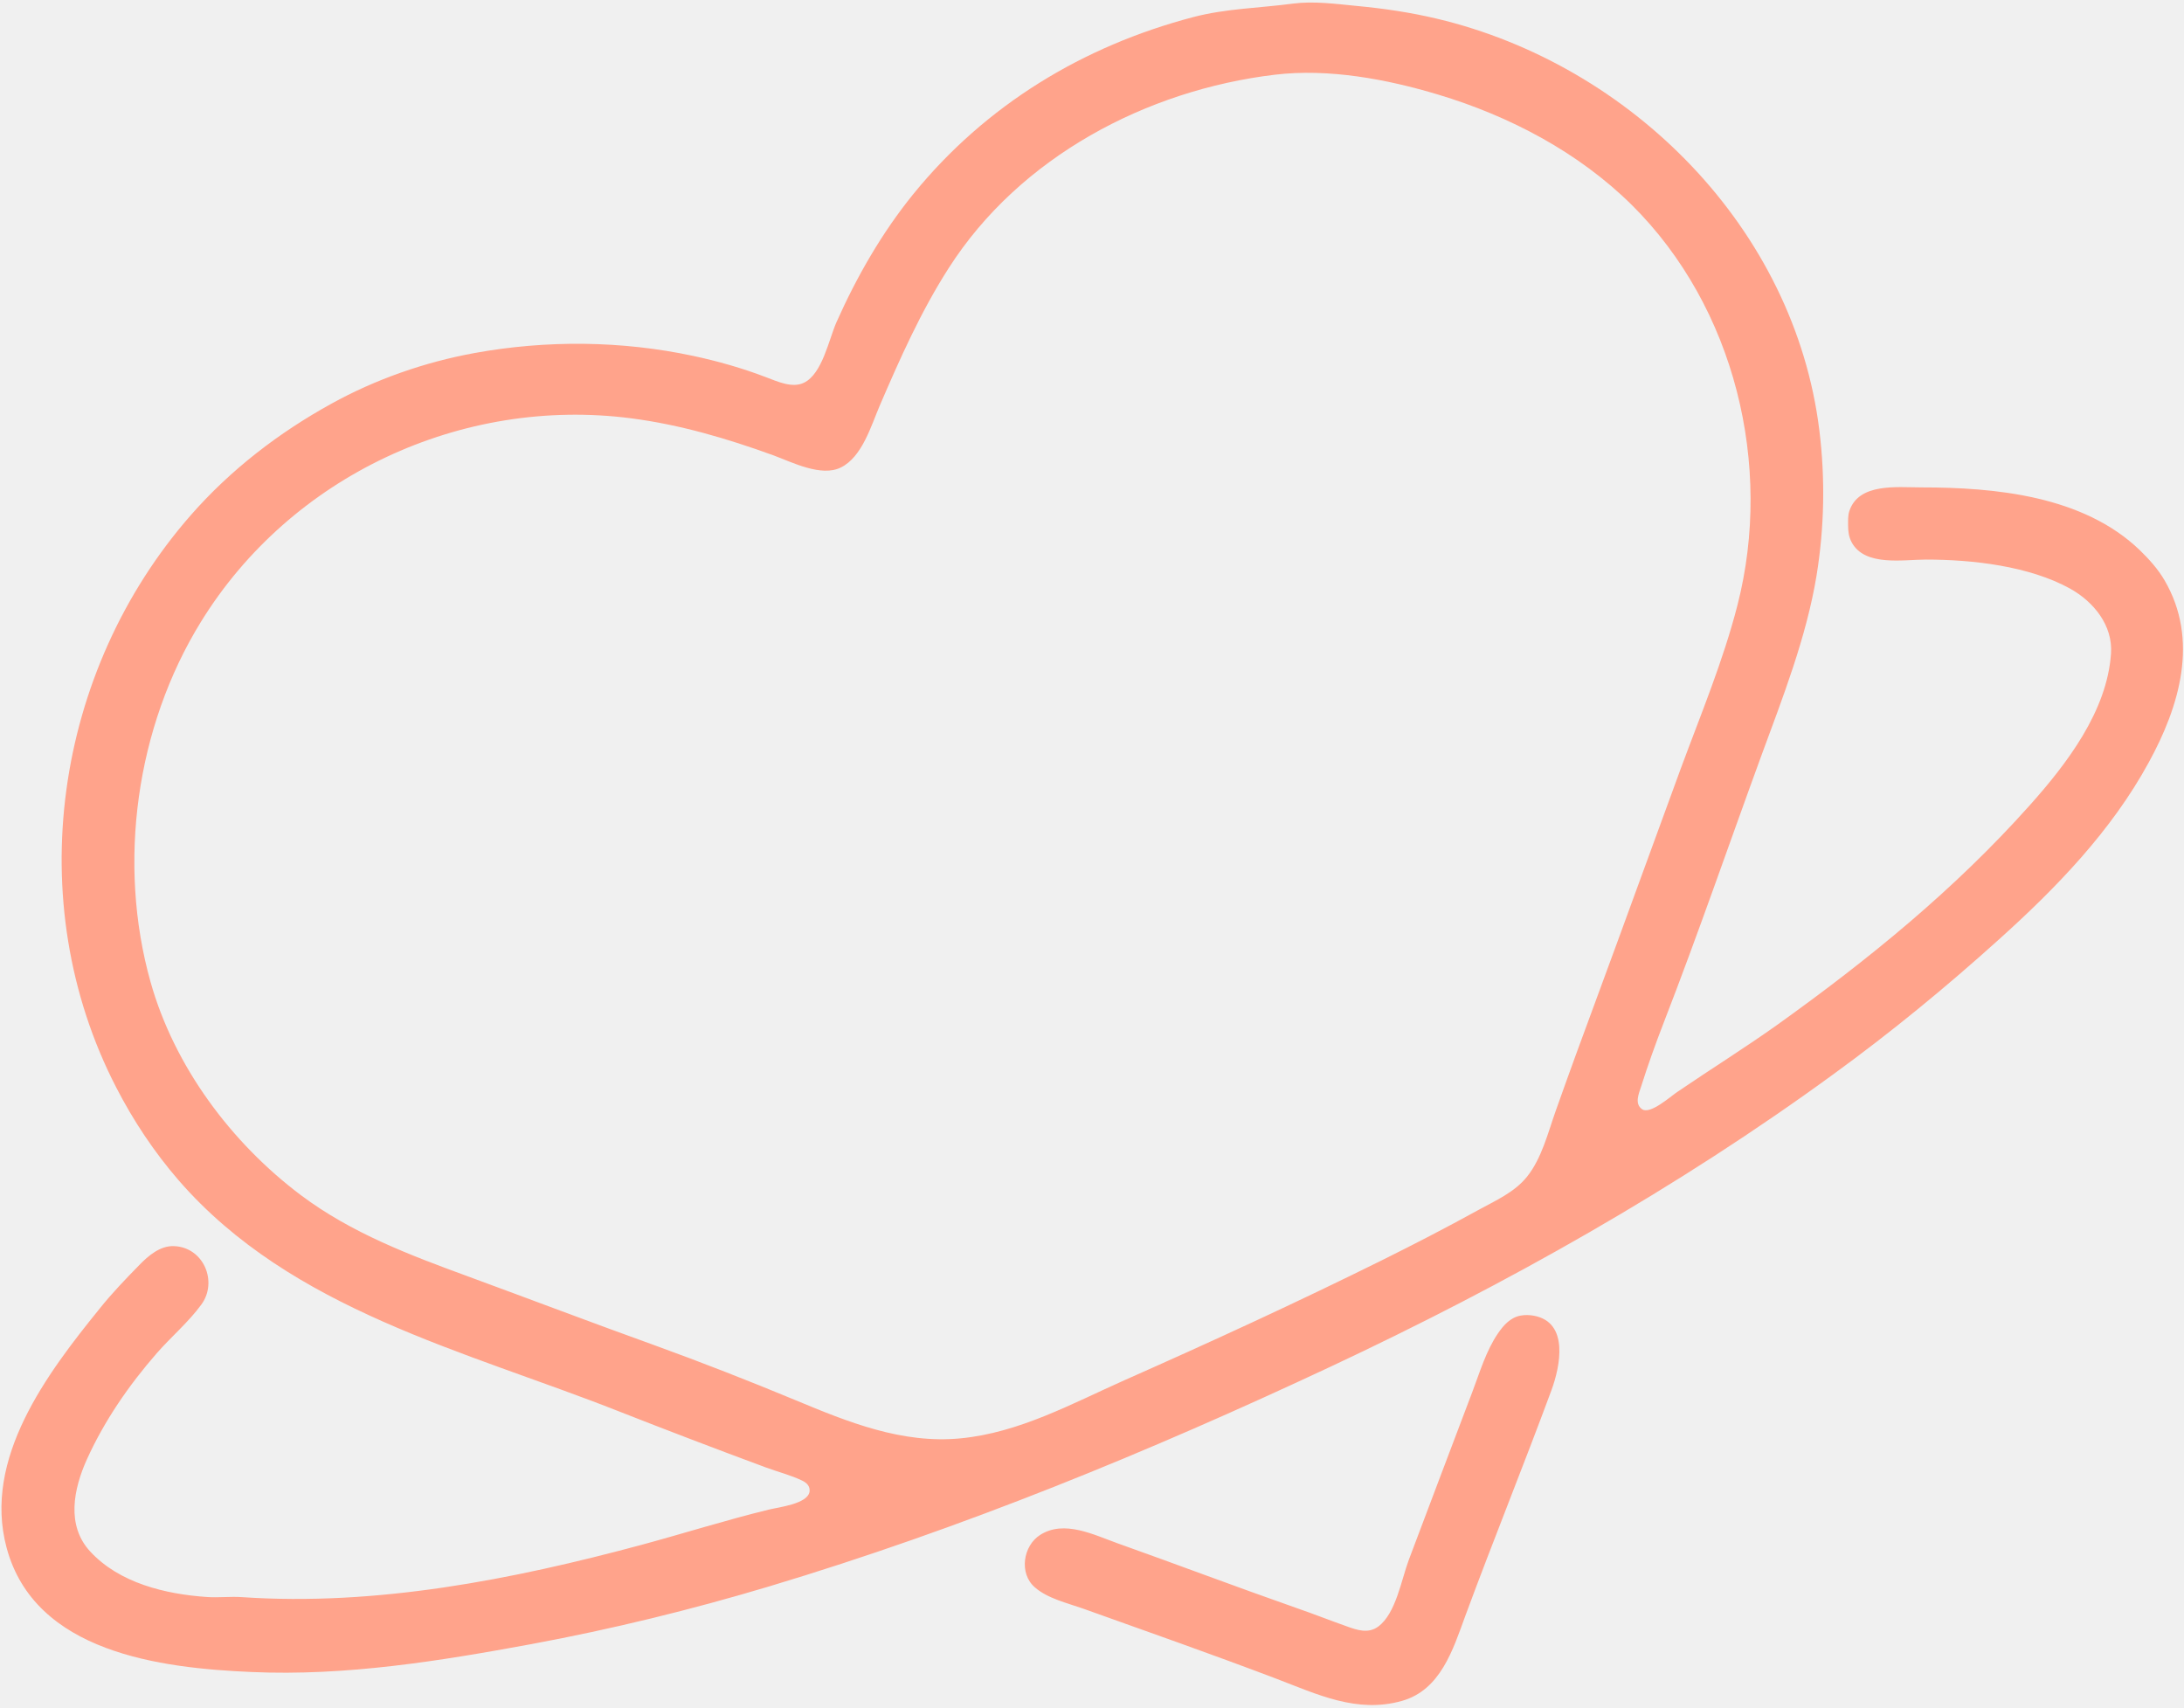
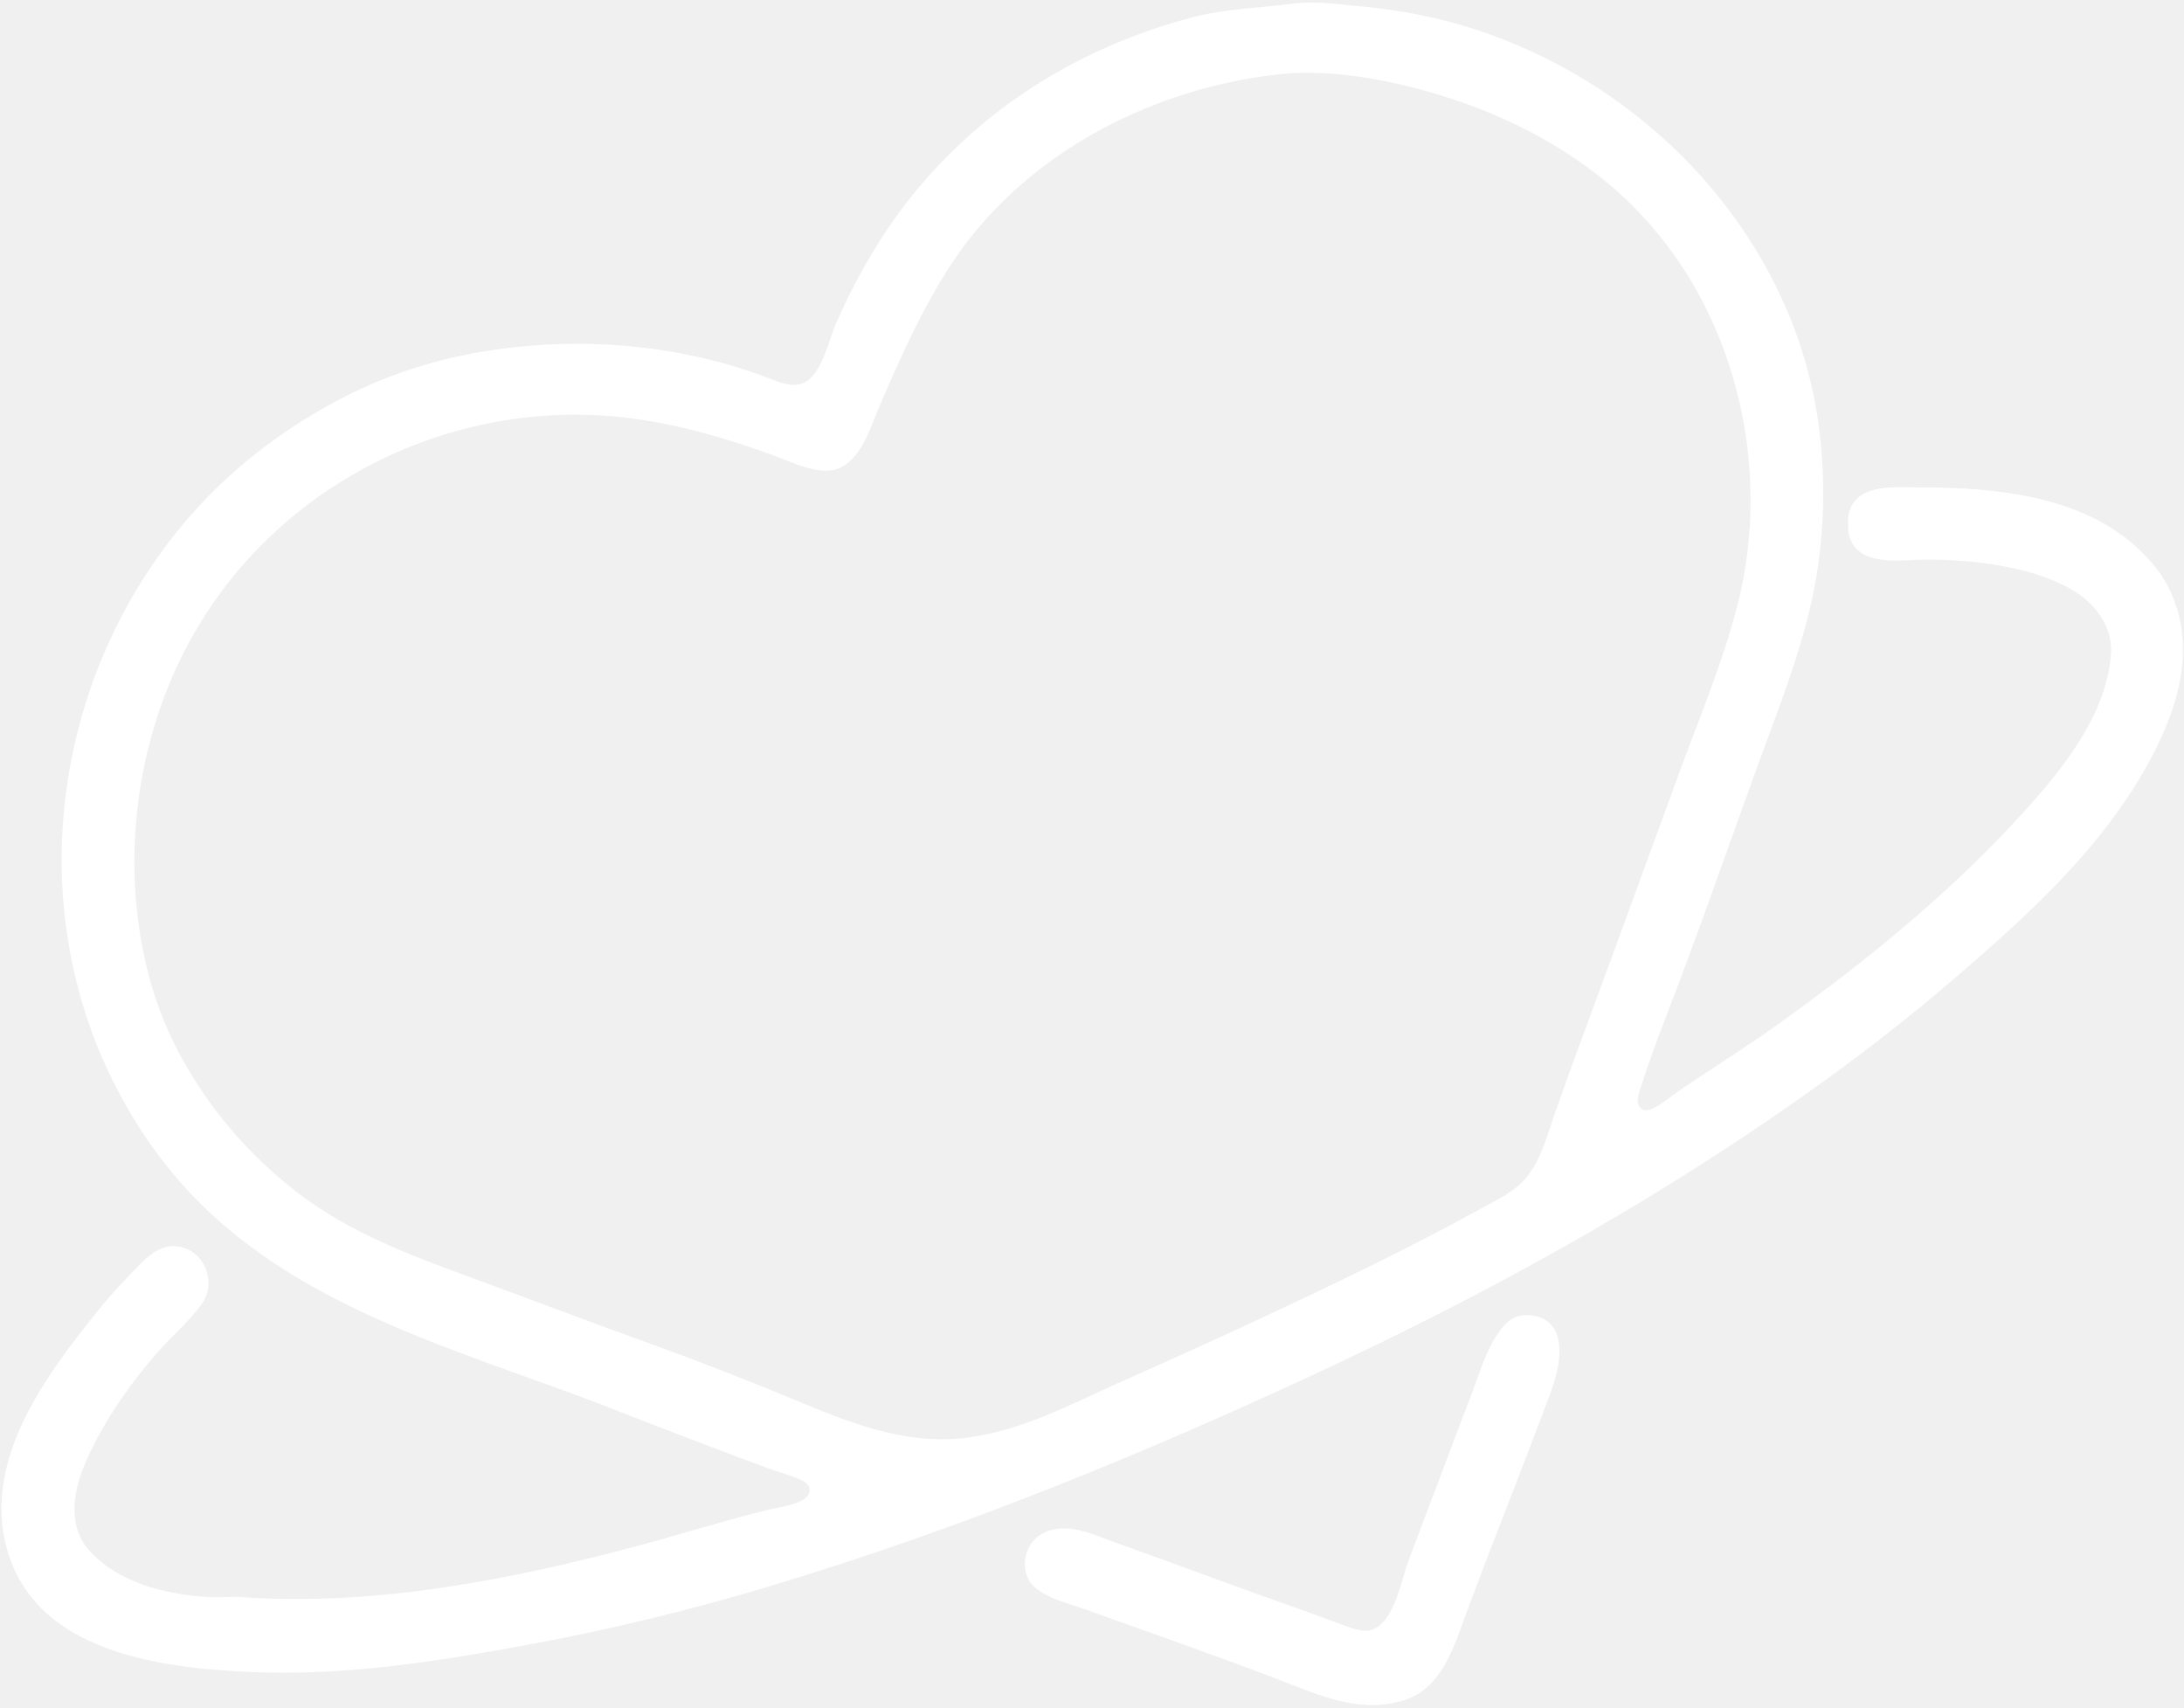
<svg xmlns="http://www.w3.org/2000/svg" width="110" height="86" version="1.2" viewBox="0 0 1619 1262">
-   <path d="M958.4.8c-24.7 3.3-49.5 3.6-73.9 10-81.8 21.5-153.7 65.1-207.4 131.1-23.3 28.7-42 61.3-57 95-5.7 12.9-10.5 38.3-24.1 44.9-8.7 4.3-19.9-1-28.2-4.1-17.5-6.7-35.8-11.9-54.1-15.8-53-11.3-108.5-11.8-161.9-2.1-36.8 6.7-73.5 19.5-106.2 37.6-39 21.5-74.5 48.8-104 82.4C40.2 495.4 15.1 666.4 86.1 804.1c12.7 24.7 28.2 48 46.4 69 83.6 96.2 212.3 126.2 326.3 171.2 36.1 14.2 72.6 28.1 109 41.6 8.7 3.2 18.5 5.7 26.8 9.7 3.4 1.6 6.1 4.2 5.5 8.3-1.5 9-22.8 11.4-30.1 13.2-31.6 7.7-62.9 17.6-94.3 26.1-95.8 25.8-196.8 45.6-296.3 38.8-8.6-.6-17.4.5-26-.1-30.7-2.1-64.9-10.3-86.5-33.7-18-19.4-12.3-46.5-2.5-68.3 13-28.7 31.2-55.1 51.9-78.8 10.6-12.1 23.4-22.9 32.9-35.9 12.5-16.9 1.8-42.7-20.4-43.4-10.2-.3-18.9 7.2-25.4 13.9-10.2 10.4-20.4 21-29.5 32.4-38.9 48-86.8 111.2-69 177.3 20.9 77.8 114.2 89.2 181.6 92.1 69.9 3.1 139.2-8.1 207.5-20.7 59.3-11 118.2-25.4 176-42.7 143.6-43.1 280.8-99.4 416.5-163 130.3-61.1 256.7-132.1 373-217 42.6-31 83.3-64.4 122.4-99.7 42.5-38.2 83.3-80.4 110.9-131 22.9-41.7 37.6-90.9 11.8-135.1-4.9-8.4-11.5-15.7-18.5-22.5-41.9-40.2-107-46.4-161.9-46.4-17.9 0-46.4-3.5-53.3 17.6-1.1 3.4-.9 7-.9 10.5 0 4.6.5 8.6 2.7 12.7 9.8 18 38.2 12.7 55 12.7 34.3 0 76.5 4.7 107 21.6 17.3 9.7 31.6 27.1 30.2 48-2.9 42.9-32.9 81.9-60.3 112.6-55.8 62.5-119.4 114.2-187.3 162.8-24.2 17.2-49.4 32.9-73.9 49.6-5.2 3.5-20 16.8-26 12.9-6-4-2.5-11.7-.8-17 5-15.8 10.7-31.7 16.7-47.2 25.4-65.4 48.2-131.8 72.3-197.7 15.9-43.2 33.5-88.1 41-133.7 5.8-35.6 6.5-71.8 2.1-107.6-18.4-149.7-139.3-270.9-283.4-305.2-19.8-4.7-39.5-7.6-59.8-9.5C990.2 1 973.8-1.2 958.4.8M945 53.5c40-4.8 83 3.3 121 14.7 53 15.9 104.2 42.8 143.7 81.9 76.5 75.9 104.8 193.1 78.3 296.5-10.6 41.4-27.2 81.1-42 121.1-20.8 56.5-41.2 113.1-62.1 169.6-10.4 28-20.7 56.2-30.7 84.4-5.7 16.1-10.3 34.9-21.1 48.5-9.4 11.8-23.6 17.9-36.5 25-23.6 13-47.6 25.4-71.8 37.4-62.6 31-126.1 60.2-190 88.5-39.3 17.5-78.2 39-121.7 43.2-43.3 4.2-83.3-12-122.4-28.3-34.4-14.3-69.2-27.9-104.2-40.6-46.1-16.6-91.9-34-137.9-50.9-43.7-16-87-32.3-124.6-60.5-51.6-38.8-93.8-95.4-111.4-158-24.7-87.9-10.8-188.8 37.2-266.7C215.4 351 342.2 291.9 467.9 308.2c36.3 4.7 71.2 15 105.6 27.5 13.8 5.1 35.4 16.2 49.9 8.9 15.7-7.8 22.3-30.7 28.7-45.7 15.1-35.1 30.5-69.8 51.2-102.1C756 114.4 849.9 64.9 945 53.5m182.3 919.8c-7.5 1.3-12.7 7.1-16.8 13.1-8.9 13-13.5 28.9-19.1 43.6-15.7 41.5-31.5 83-47.1 124.5-5.5 14.7-9.5 39.6-22.6 49.3-7.3 5.4-15.5 2.7-23.2-.1-12.5-4.4-24.8-9.3-37.3-13.6-44.5-15.6-88.6-32.3-133-48.1-17.3-6.2-39.3-17.4-57-6.2-12.8 8-16 28.6-4.1 38.9 9.4 8.3 24.2 11.7 35.8 15.8 47.6 17 95.6 33.9 142.8 51.8 30.5 11.6 60.1 26.1 93.6 16.6 28.6-8.1 37.8-38 46.9-62.9 20.7-56 43.2-111.4 63.9-167.4 6.5-17.7 13.2-50.3-13-55.2-3.2-.6-6.6-.7-9.8-.1m-1909.8 470c-34.4 4.5-64.8 15-90.8 39.2-59.6 55.6-59.7 151.9-3.4 209.6 51.1 52.5 124.7 42.3 191.3 42.3h68.3c8.2 0 20.9 2.3 28.1-2.1 13.5-8.4 9.2-31.9-7-33.7-15.8-1.7-32.7-.1-48.6-.1H-741c-18.6 0-38.7 2.1-57-1.9-48.6-10.5-85.8-55-85.8-105.1 0-17.3 3.3-34 10.4-50 13.7-30.6 44.7-53.9 77.5-59.7 19.6-3.4 40.7-1.5 60.5-1.5h124.6c6.8 0 14.9 1 21.1-2.4 14.4-7.8 10-32-6.3-34-9-1.1-18.4.1-27.5-.2-24.6-.6-49.2-.7-73.9-.7-27.6 0-57.7-3.3-85.1.3m337.1 0c-27.8 3.7-56.9-3.4-84.5.7-12.4 1.8-18 15.6-13 26.5 4.3 9.1 14.1 9.8 22.9 9.8h138.6c16.5 0 33.6-1.3 50 .9 25.6 3.5 49.2 17.5 65.8 37.1 48.8 57.9 23 151-49 175.2-20.9 7.1-43.6 5-65.4 5h-99.9c-16.2 0-34-2.2-50 .2-16.4 2.4-20.3 26.3-5.6 34 6.8 3.5 17.1 1.7 24.6 1.7h134.4c17.4 0 34.9 1 52.1-2.5 35.2-7 67.2-27 88.5-55.9 42-57.1 37.2-140.6-13.9-190.7-23.4-22.9-53-36.6-85.2-41.2-19.7-2.8-40.6-1.1-60.5-1.1-16.3 0-33.8-1.8-49.9.3m459.5 2.2c-17.5 3.1-19.7 30.3-2.2 35.3 6 1.7 12.9.9 19 .9h639c12.9 0 36.2 4.7 45.5-6.3 9.4-11.1 2-29.1-12.4-30.2-16.3-1.2-33-.1-49.3-.1H71.8c-18.4 0-39.6-2.9-57.7.4m1874.5 0c-7.4 1.3-13 6.4-14.8 13.7-3.4 14.1-.6 32-.6 46.5v192.8c0 15.6-3.4 35.6.8 50.6 2.3 8.5 10.8 14.4 19.6 13.1 7.2-1.1 13.2-5.9 15.2-13.1 4-14 1-32.6 1-47.1v-193.5c0-15.4 3.3-35.2-1-50-2.4-8.7-11.1-14.6-20.2-13m628.4 0c-8.5 1.5-14.4 8-15.3 16.5-2.6 23.8-.2 49.3-.2 73.2v289.2c0 26.8-2.7 55.1.2 81.7 1 9.6 9.5 17.6 19.5 16.5 8.2-.9 15.3-6.9 16.7-15.1 1.4-7.8.2-16.8.2-24.7v-394.7c0-8.8 1.3-18.8-.2-27.5-1.7-9.6-11.1-16.9-20.9-15.1M1244.1 1456c-105.3 18.6-212.8 54-279.7 143.3-26.2 34.8-44.9 76.3-51.3 119.6-2.4 16.7-7.9 45.1 17.8 43.6 19.4-1.1 14.8-25.8 17.6-38.7 8.9-41.9 25-78.1 51.9-111.9 43.2-54.4 110.6-86.7 176.1-105 16.8-4.7 34.2-9.2 51.4-11.7 9.4-1.3 22.9-1.2 31-6.5 17-11.3 3.9-36-14.8-32.7m68.2.1c-16.4 3.5-19.7 25.6-4.9 33.6 8 4.4 20.6 4.2 29.6 5.6 17.2 2.7 34.5 6.9 51.3 11.6 72.5 20.2 143.5 56.6 188.2 119.1 17.9 24.9 31.9 53.7 38.6 83.7 2.9 12.9 2.1 27 5.3 39.4 2.6 10.2 12.6 15.3 22.7 13 17.5-4 12.8-27 10.9-39.7-5.5-37.8-19.5-75.2-40.8-107-50.7-75.6-129.1-117.5-214.3-142.6-20.4-6.1-41.6-10.5-62.6-13.8-7.5-1.1-16.4-4.6-24-2.9m-983.7 70.3c-95 12.4-196.4 31.6-268 101.1-25.6 24.9-48.5 59.7-54.1 95.6-2.1 13.5-6.7 37.7 13.9 38.7 8.7.4 16.7-3.9 19-12.7 2.8-10 2.1-20.7 5.3-30.9 8.2-25.5 24.1-49.5 43.9-67.5 47.8-43.1 108.4-64.3 170.3-77.7 17.3-3.8 35.2-7 52.8-8.8 8.6-.9 21.3-.1 28.9-4.4 17.5-9.8 7-35.9-12-33.4m57.7.7c-16.2 3.5-20.3 27.1-4.2 34.1 7.6 3.3 18.5 2.9 26.7 3.7 15.3 1.5 30.7 4.2 45.8 7.3 63.1 12.9 130.7 33.5 178 79.8 19.4 19 35.5 41.4 43.5 67.6 3.1 10.4 2 22.5 5.8 32.3 3.3 8.5 13.2 12.4 21.8 10.2 16.6-4.4 12.3-23.1 10.6-35.5-4.4-33.1-24.1-67.8-47.4-91.3-56.1-56.9-130.2-82.7-206.7-98.3-17.9-3.7-36.1-6.4-54.2-8.2-6.3-.7-13.4-3-19.7-1.7m1890.8 11.3c-16.5 3.1-19.7 28.6-3.5 34.7 12.2 4.7 29.9 1.5 42.9 1.5h123.1c5.7 0 11.8.6 16.9-2.3 14.9-8.5 9.9-32.3-7-34.1-11.5-1.3-23.7-.2-35.2-.2h-114c-7.5 0-15.9-1-23.2.4m0 142.1c-16.6 3.1-19.7 28.7-3.5 34.9 12 4.6 30.1 1.4 42.9 1.4h123.8c5.4 0 11.3.5 16.2-2.3 14.7-8.6 10-32.4-7-34.2-11.5-1.2-23.7-.1-35.2-.1h-114c-7.5 0-15.9-1.1-23.2.3m-992.2 21.1c-19.6 3.5-15.5 26.5-15.5 41.2v128.1c0 15-2.2 41.9 21.1 38.5 19.4-2.9 15.5-26.6 15.5-40.6v-129.5c0-14.3 1.6-41.8-21.1-37.7m603.7 88c-20.2 4.3-13.5 25.3-9.6 39 9.1 31.6 38.5 54.2 67.3 66.5 40.5 17.4 85.8 14.5 128.8 14.5h269.5c9.5 0 23.1 2.6 31-3.8 10.4-8.5 7.7-27.7-5.6-31.6-7.4-2.1-17-.5-24.7-.5h-248.4c-41 0-83.8 3.6-123.8-7.3-22-5.9-43.5-19.3-55.3-39.2-7.6-12.8-7.1-42.3-29.2-37.6m-1532.6 26c-16 3-14.7 19.6-14.7 32 0 34.5-2.4 69.8 0 104.2.8 10.3 9.4 19.6 20.4 18 16.6-2.5 16.2-18.3 16.2-31.4v-70.3c0-11.8 1.1-24.2-.2-35.9-1.1-10.8-10.8-18.6-21.7-16.6m-921.8.7c-16.8 3.1-14.7 19.7-14.7 32.8 0 34.8-2.8 70.8 0 105.5.8 9.7 10.7 17.6 20.4 16 16.6-2.8 15.4-19.3 15.4-32.2v-70.3c0-11.8 1.2-24.2-.1-35.9-1.1-10.2-10.8-17.7-21-15.9m583.4 0c-16.6 3-19.7 28.6-3.5 34.8 7.2 2.7 16.2 1.5 23.9 1.5h248.4c8 0 16.6.9 23.1-4.6 9.5-8 7-25.3-4.1-30.4-5.1-2.3-10.8-1.6-16.2-1.6H44.3c-8.6 0-18.2-1.2-26.7.3m400.4 0c-17.4 3.3-19.1 28.7-2.8 34.9 7 2.7 15.8 1.4 23.2 1.4h248.4c7.5 0 16.2 1 22.5-3.9 9.7-7.7 8.3-25.1-2.8-30.8-5-2.6-10.9-1.9-16.2-1.9H444.7c-8.6 0-18.3-1.3-26.7.3m-1322.9.7c-17.1 3.2-19.3 29.1-2.9 35 7.1 2.5 15.9 1.3 23.3 1.3h248.4c7.3 0 16.3 1.1 22.5-3.8 9.5-7.6 8.7-25.6-2.8-31-11.8-5.5-31.6-1.8-44.4-1.8h-217.4c-8.6 0-18.3-1.3-26.7.3m400.4 0c-17.2 3.3-18.9 28.7-2.9 34.9 7 2.7 15.9 1.4 23.3 1.4h248.4c7.4 0 16.2 1.2 22.5-3.8 9.8-7.8 9.2-25.5-2.8-31-11.9-5.5-31.5-1.8-44.4-1.8h-217.4c-8.6 0-18.3-1.3-26.7.3m1437.6 56.4c-16.5 3.8-16.8 28.9-1.5 34.4 7 2.5 16 1.1 23.3 1.1h258.9c7.8 0 16.7 1.4 23.2-3.8 9.9-8 8.2-25.5-3.5-30.8-4.9-2.2-10.9-1.3-16.2-1.3H959.8c-8.4 0-18.5-1.5-26.7.4m411.6 0c-16.5 3.8-16.9 29-1.4 34.5 6.9 2.4 16 1 23.2 1h259c7.8 0 16.7 1.3 23.2-3.9 9.7-7.9 7.9-25.3-3.5-30.7-4.7-2.2-10.5-1.3-15.5-1.3h-258.3c-8.4 0-18.5-1.5-26.7.4" style="fill:#ffa38b" />
+   <path d="M958.4.8c-24.7 3.3-49.5 3.6-73.9 10-81.8 21.5-153.7 65.1-207.4 131.1-23.3 28.7-42 61.3-57 95-5.7 12.9-10.5 38.3-24.1 44.9-8.7 4.3-19.9-1-28.2-4.1-17.5-6.7-35.8-11.9-54.1-15.8-53-11.3-108.5-11.8-161.9-2.1-36.8 6.7-73.5 19.5-106.2 37.6-39 21.5-74.5 48.8-104 82.4C40.2 495.4 15.1 666.4 86.1 804.1c12.7 24.7 28.2 48 46.4 69 83.6 96.2 212.3 126.2 326.3 171.2 36.1 14.2 72.6 28.1 109 41.6 8.7 3.2 18.5 5.7 26.8 9.7 3.4 1.6 6.1 4.2 5.5 8.3-1.5 9-22.8 11.4-30.1 13.2-31.6 7.7-62.9 17.6-94.3 26.1-95.8 25.8-196.8 45.6-296.3 38.8-8.6-.6-17.4.5-26-.1-30.7-2.1-64.9-10.3-86.5-33.7-18-19.4-12.3-46.5-2.5-68.3 13-28.7 31.2-55.1 51.9-78.8 10.6-12.1 23.4-22.9 32.9-35.9 12.5-16.9 1.8-42.7-20.4-43.4-10.2-.3-18.9 7.2-25.4 13.9-10.2 10.4-20.4 21-29.5 32.4-38.9 48-86.8 111.2-69 177.3 20.9 77.8 114.2 89.2 181.6 92.1 69.9 3.1 139.2-8.1 207.5-20.7 59.3-11 118.2-25.4 176-42.7 143.6-43.1 280.8-99.4 416.5-163 130.3-61.1 256.7-132.1 373-217 42.6-31 83.3-64.4 122.4-99.7 42.5-38.2 83.3-80.4 110.9-131 22.9-41.7 37.6-90.9 11.8-135.1-4.9-8.4-11.5-15.7-18.5-22.5-41.9-40.2-107-46.4-161.9-46.4-17.9 0-46.4-3.5-53.3 17.6-1.1 3.4-.9 7-.9 10.5 0 4.6.5 8.6 2.7 12.7 9.8 18 38.2 12.7 55 12.7 34.3 0 76.5 4.7 107 21.6 17.3 9.7 31.6 27.1 30.2 48-2.9 42.9-32.9 81.9-60.3 112.6-55.8 62.5-119.4 114.2-187.3 162.8-24.2 17.2-49.4 32.9-73.9 49.6-5.2 3.5-20 16.8-26 12.9-6-4-2.5-11.7-.8-17 5-15.8 10.7-31.7 16.7-47.2 25.4-65.4 48.2-131.8 72.3-197.7 15.9-43.2 33.5-88.1 41-133.7 5.8-35.6 6.5-71.8 2.1-107.6-18.4-149.7-139.3-270.9-283.4-305.2-19.8-4.7-39.5-7.6-59.8-9.5C990.2 1 973.8-1.2 958.4.8M945 53.5c40-4.8 83 3.3 121 14.7 53 15.9 104.2 42.8 143.7 81.9 76.5 75.9 104.8 193.1 78.3 296.5-10.6 41.4-27.2 81.1-42 121.1-20.8 56.5-41.2 113.1-62.1 169.6-10.4 28-20.7 56.2-30.7 84.4-5.7 16.1-10.3 34.9-21.1 48.5-9.4 11.8-23.6 17.9-36.5 25-23.6 13-47.6 25.4-71.8 37.4-62.6 31-126.1 60.2-190 88.5-39.3 17.5-78.2 39-121.7 43.2-43.3 4.2-83.3-12-122.4-28.3-34.4-14.3-69.2-27.9-104.2-40.6-46.1-16.6-91.9-34-137.9-50.9-43.7-16-87-32.3-124.6-60.5-51.6-38.8-93.8-95.4-111.4-158-24.7-87.9-10.8-188.8 37.2-266.7C215.4 351 342.2 291.9 467.9 308.2c36.3 4.7 71.2 15 105.6 27.5 13.8 5.1 35.4 16.2 49.9 8.9 15.7-7.8 22.3-30.7 28.7-45.7 15.1-35.1 30.5-69.8 51.2-102.1C756 114.4 849.9 64.9 945 53.5m182.3 919.8c-7.5 1.3-12.7 7.1-16.8 13.1-8.9 13-13.5 28.9-19.1 43.6-15.7 41.5-31.5 83-47.1 124.5-5.5 14.7-9.5 39.6-22.6 49.3-7.3 5.4-15.5 2.7-23.2-.1-12.5-4.4-24.8-9.3-37.3-13.6-44.5-15.6-88.6-32.3-133-48.1-17.3-6.2-39.3-17.4-57-6.2-12.8 8-16 28.6-4.1 38.9 9.4 8.3 24.2 11.7 35.8 15.8 47.6 17 95.6 33.9 142.8 51.8 30.5 11.6 60.1 26.1 93.6 16.6 28.6-8.1 37.8-38 46.9-62.9 20.7-56 43.2-111.4 63.9-167.4 6.5-17.7 13.2-50.3-13-55.2-3.2-.6-6.6-.7-9.8-.1m-1909.8 470c-34.4 4.5-64.8 15-90.8 39.2-59.6 55.6-59.7 151.9-3.4 209.6 51.1 52.5 124.7 42.3 191.3 42.3h68.3c8.2 0 20.9 2.3 28.1-2.1 13.5-8.4 9.2-31.9-7-33.7-15.8-1.7-32.7-.1-48.6-.1H-741c-18.6 0-38.7 2.1-57-1.9-48.6-10.5-85.8-55-85.8-105.1 0-17.3 3.3-34 10.4-50 13.7-30.6 44.7-53.9 77.5-59.7 19.6-3.4 40.7-1.5 60.5-1.5h124.6c6.8 0 14.9 1 21.1-2.4 14.4-7.8 10-32-6.3-34-9-1.1-18.4.1-27.5-.2-24.6-.6-49.2-.7-73.9-.7-27.6 0-57.7-3.3-85.1.3m337.1 0c-27.8 3.7-56.9-3.4-84.5.7-12.4 1.8-18 15.6-13 26.5 4.3 9.1 14.1 9.8 22.9 9.8h138.6c16.5 0 33.6-1.3 50 .9 25.6 3.5 49.2 17.5 65.8 37.1 48.8 57.9 23 151-49 175.2-20.9 7.1-43.6 5-65.4 5h-99.9c-16.2 0-34-2.2-50 .2-16.4 2.4-20.3 26.3-5.6 34 6.8 3.5 17.1 1.7 24.6 1.7h134.4c17.4 0 34.9 1 52.1-2.5 35.2-7 67.2-27 88.5-55.9 42-57.1 37.2-140.6-13.9-190.7-23.4-22.9-53-36.6-85.2-41.2-19.7-2.8-40.6-1.1-60.5-1.1-16.3 0-33.8-1.8-49.9.3m459.5 2.2c-17.5 3.1-19.7 30.3-2.2 35.3 6 1.7 12.9.9 19 .9h639c12.9 0 36.2 4.7 45.5-6.3 9.4-11.1 2-29.1-12.4-30.2-16.3-1.2-33-.1-49.3-.1H71.8c-18.4 0-39.6-2.9-57.7.4m1874.5 0c-7.4 1.3-13 6.4-14.8 13.7-3.4 14.1-.6 32-.6 46.5v192.8c0 15.6-3.4 35.6.8 50.6 2.3 8.5 10.8 14.4 19.6 13.1 7.2-1.1 13.2-5.9 15.2-13.1 4-14 1-32.6 1-47.1v-193.5c0-15.4 3.3-35.2-1-50-2.4-8.7-11.1-14.6-20.2-13m628.4 0c-8.5 1.5-14.4 8-15.3 16.5-2.6 23.8-.2 49.3-.2 73.2v289.2c0 26.8-2.7 55.1.2 81.7 1 9.6 9.5 17.6 19.5 16.5 8.2-.9 15.3-6.9 16.7-15.1 1.4-7.8.2-16.8.2-24.7v-394.7c0-8.8 1.3-18.8-.2-27.5-1.7-9.6-11.1-16.9-20.9-15.1M1244.1 1456c-105.3 18.6-212.8 54-279.7 143.3-26.2 34.8-44.9 76.3-51.3 119.6-2.4 16.7-7.9 45.1 17.8 43.6 19.4-1.1 14.8-25.8 17.6-38.7 8.9-41.9 25-78.1 51.9-111.9 43.2-54.4 110.6-86.7 176.1-105 16.8-4.7 34.2-9.2 51.4-11.7 9.4-1.3 22.9-1.2 31-6.5 17-11.3 3.9-36-14.8-32.7m68.2.1c-16.4 3.5-19.7 25.6-4.9 33.6 8 4.4 20.6 4.2 29.6 5.6 17.2 2.7 34.5 6.9 51.3 11.6 72.5 20.2 143.5 56.6 188.2 119.1 17.9 24.9 31.9 53.7 38.6 83.7 2.9 12.9 2.1 27 5.3 39.4 2.6 10.2 12.6 15.3 22.7 13 17.5-4 12.8-27 10.9-39.7-5.5-37.8-19.5-75.2-40.8-107-50.7-75.6-129.1-117.5-214.3-142.6-20.4-6.1-41.6-10.5-62.6-13.8-7.5-1.1-16.4-4.6-24-2.9m-983.7 70.3c-95 12.4-196.4 31.6-268 101.1-25.6 24.9-48.5 59.7-54.1 95.6-2.1 13.5-6.7 37.7 13.9 38.7 8.7.4 16.7-3.9 19-12.7 2.8-10 2.1-20.7 5.3-30.9 8.2-25.5 24.1-49.5 43.9-67.5 47.8-43.1 108.4-64.3 170.3-77.7 17.3-3.8 35.2-7 52.8-8.8 8.6-.9 21.3-.1 28.9-4.4 17.5-9.8 7-35.9-12-33.4m57.7.7c-16.2 3.5-20.3 27.1-4.2 34.1 7.6 3.3 18.5 2.9 26.7 3.7 15.3 1.5 30.7 4.2 45.8 7.3 63.1 12.9 130.7 33.5 178 79.8 19.4 19 35.5 41.4 43.5 67.6 3.1 10.4 2 22.5 5.8 32.3 3.3 8.5 13.2 12.4 21.8 10.2 16.6-4.4 12.3-23.1 10.6-35.5-4.4-33.1-24.1-67.8-47.4-91.3-56.1-56.9-130.2-82.7-206.7-98.3-17.9-3.7-36.1-6.4-54.2-8.2-6.3-.7-13.4-3-19.7-1.7m1890.8 11.3c-16.5 3.1-19.7 28.6-3.5 34.7 12.2 4.7 29.9 1.5 42.9 1.5h123.1c5.7 0 11.8.6 16.9-2.3 14.9-8.5 9.9-32.3-7-34.1-11.5-1.3-23.7-.2-35.2-.2h-114c-7.5 0-15.9-1-23.2.4m0 142.1c-16.6 3.1-19.7 28.7-3.5 34.9 12 4.6 30.1 1.4 42.9 1.4h123.8c5.4 0 11.3.5 16.2-2.3 14.7-8.6 10-32.4-7-34.2-11.5-1.2-23.7-.1-35.2-.1h-114c-7.5 0-15.9-1.1-23.2.3m-992.2 21.1c-19.6 3.5-15.5 26.5-15.5 41.2v128.1c0 15-2.2 41.9 21.1 38.5 19.4-2.9 15.5-26.6 15.5-40.6v-129.5c0-14.3 1.6-41.8-21.1-37.7m603.7 88c-20.2 4.3-13.5 25.3-9.6 39 9.1 31.6 38.5 54.2 67.3 66.5 40.5 17.4 85.8 14.5 128.8 14.5h269.5c9.5 0 23.1 2.6 31-3.8 10.4-8.5 7.7-27.7-5.6-31.6-7.4-2.1-17-.5-24.7-.5h-248.4c-41 0-83.8 3.6-123.8-7.3-22-5.9-43.5-19.3-55.3-39.2-7.6-12.8-7.1-42.3-29.2-37.6m-1532.6 26c-16 3-14.7 19.6-14.7 32 0 34.5-2.4 69.8 0 104.2.8 10.3 9.4 19.6 20.4 18 16.6-2.5 16.2-18.3 16.2-31.4v-70.3c0-11.8 1.1-24.2-.2-35.9-1.1-10.8-10.8-18.6-21.7-16.6m-921.8.7c-16.8 3.1-14.7 19.7-14.7 32.8 0 34.8-2.8 70.8 0 105.5.8 9.7 10.7 17.6 20.4 16 16.6-2.8 15.4-19.3 15.4-32.2v-70.3c0-11.8 1.2-24.2-.1-35.9-1.1-10.2-10.8-17.7-21-15.9m583.4 0c-16.6 3-19.7 28.6-3.5 34.8 7.2 2.7 16.2 1.5 23.9 1.5h248.4c8 0 16.6.9 23.1-4.6 9.5-8 7-25.3-4.1-30.4-5.1-2.3-10.8-1.6-16.2-1.6H44.3c-8.6 0-18.2-1.2-26.7.3m400.4 0c-17.4 3.3-19.1 28.7-2.8 34.9 7 2.7 15.8 1.4 23.2 1.4h248.4c7.5 0 16.2 1 22.5-3.9 9.7-7.7 8.3-25.1-2.8-30.8-5-2.6-10.9-1.9-16.2-1.9H444.7c-8.6 0-18.3-1.3-26.7.3m-1322.9.7c-17.1 3.2-19.3 29.1-2.9 35 7.1 2.5 15.9 1.3 23.3 1.3h248.4c7.3 0 16.3 1.1 22.5-3.8 9.5-7.6 8.7-25.6-2.8-31-11.8-5.5-31.6-1.8-44.4-1.8h-217.4c-8.6 0-18.3-1.3-26.7.3m400.4 0c-17.2 3.3-18.9 28.7-2.9 34.9 7 2.7 15.9 1.4 23.3 1.4h248.4c7.4 0 16.2 1.2 22.5-3.8 9.8-7.8 9.2-25.5-2.8-31-11.9-5.5-31.5-1.8-44.4-1.8h-217.4c-8.6 0-18.3-1.3-26.7.3m1437.6 56.4c-16.5 3.8-16.8 28.9-1.5 34.4 7 2.5 16 1.1 23.3 1.1h258.9c7.8 0 16.7 1.4 23.2-3.8 9.9-8 8.2-25.5-3.5-30.8-4.9-2.2-10.9-1.3-16.2-1.3H959.8c-8.4 0-18.5-1.5-26.7.4m411.6 0c-16.5 3.8-16.9 29-1.4 34.5 6.9 2.4 16 1 23.2 1h259c7.8 0 16.7 1.3 23.2-3.9 9.7-7.9 7.9-25.3-3.5-30.7-4.7-2.2-10.5-1.3-15.5-1.3h-258.3c-8.4 0-18.5-1.5-26.7.4" style="fill:#fff" />
</svg>
